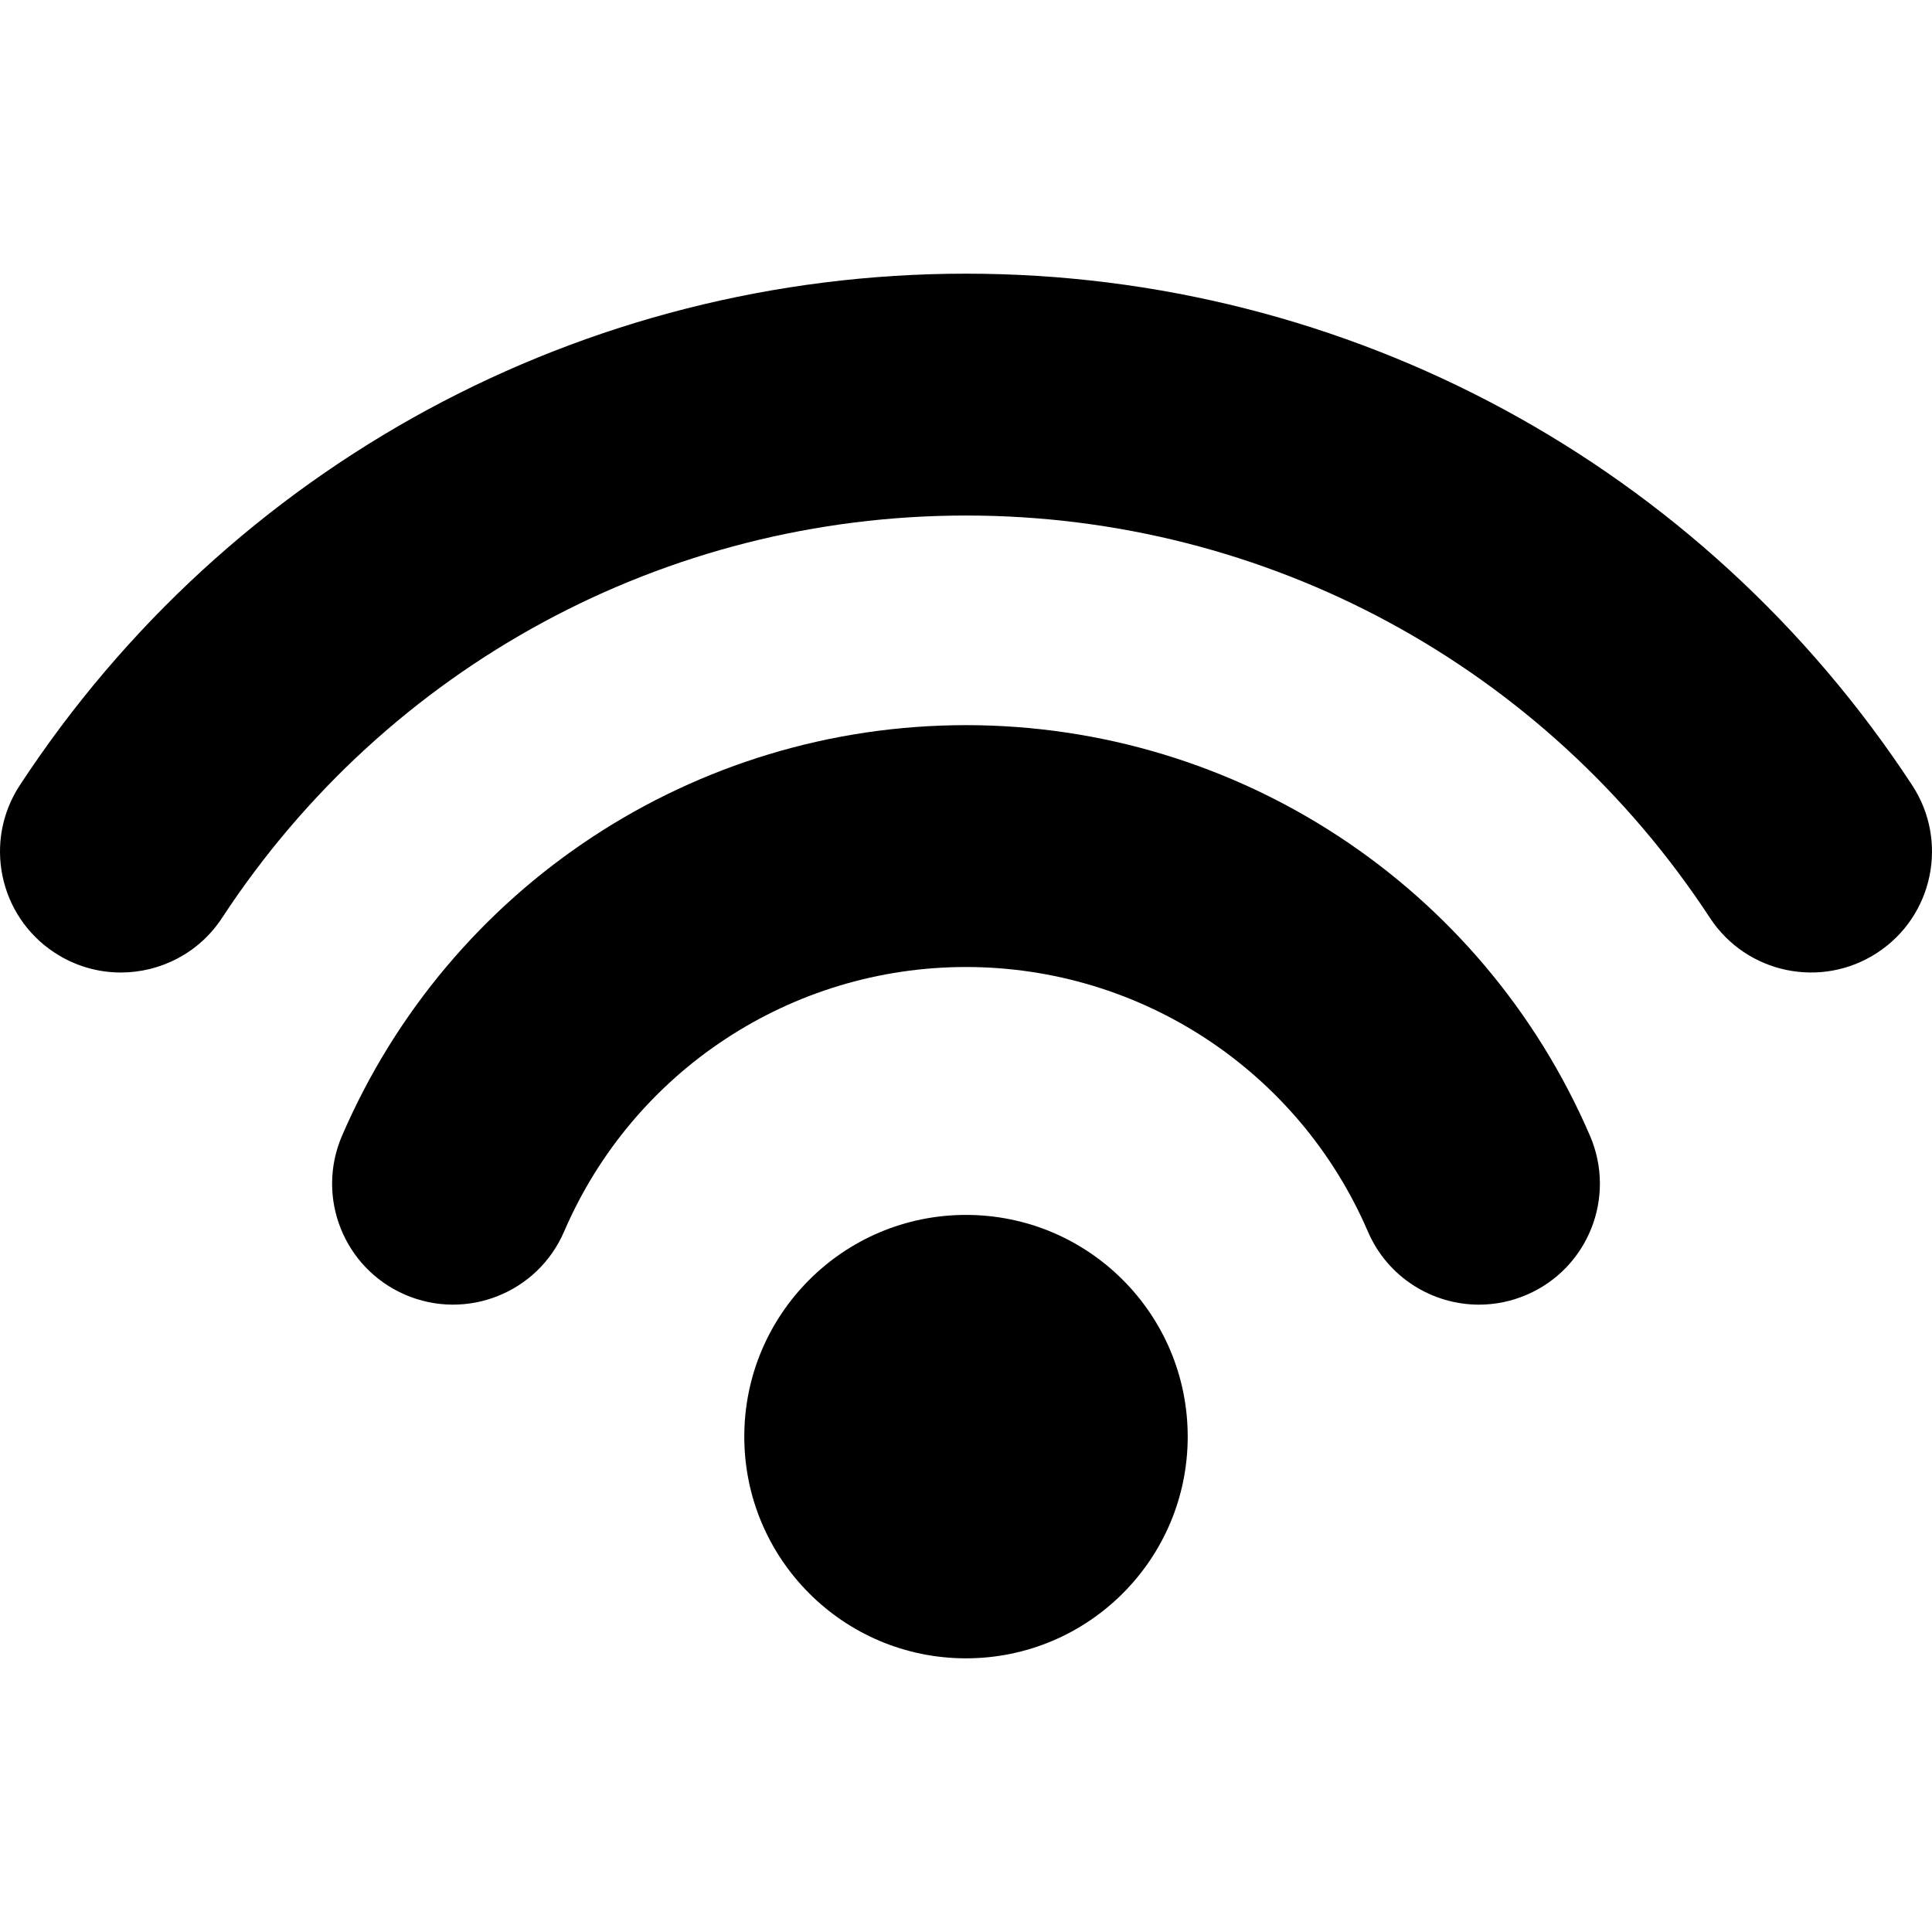
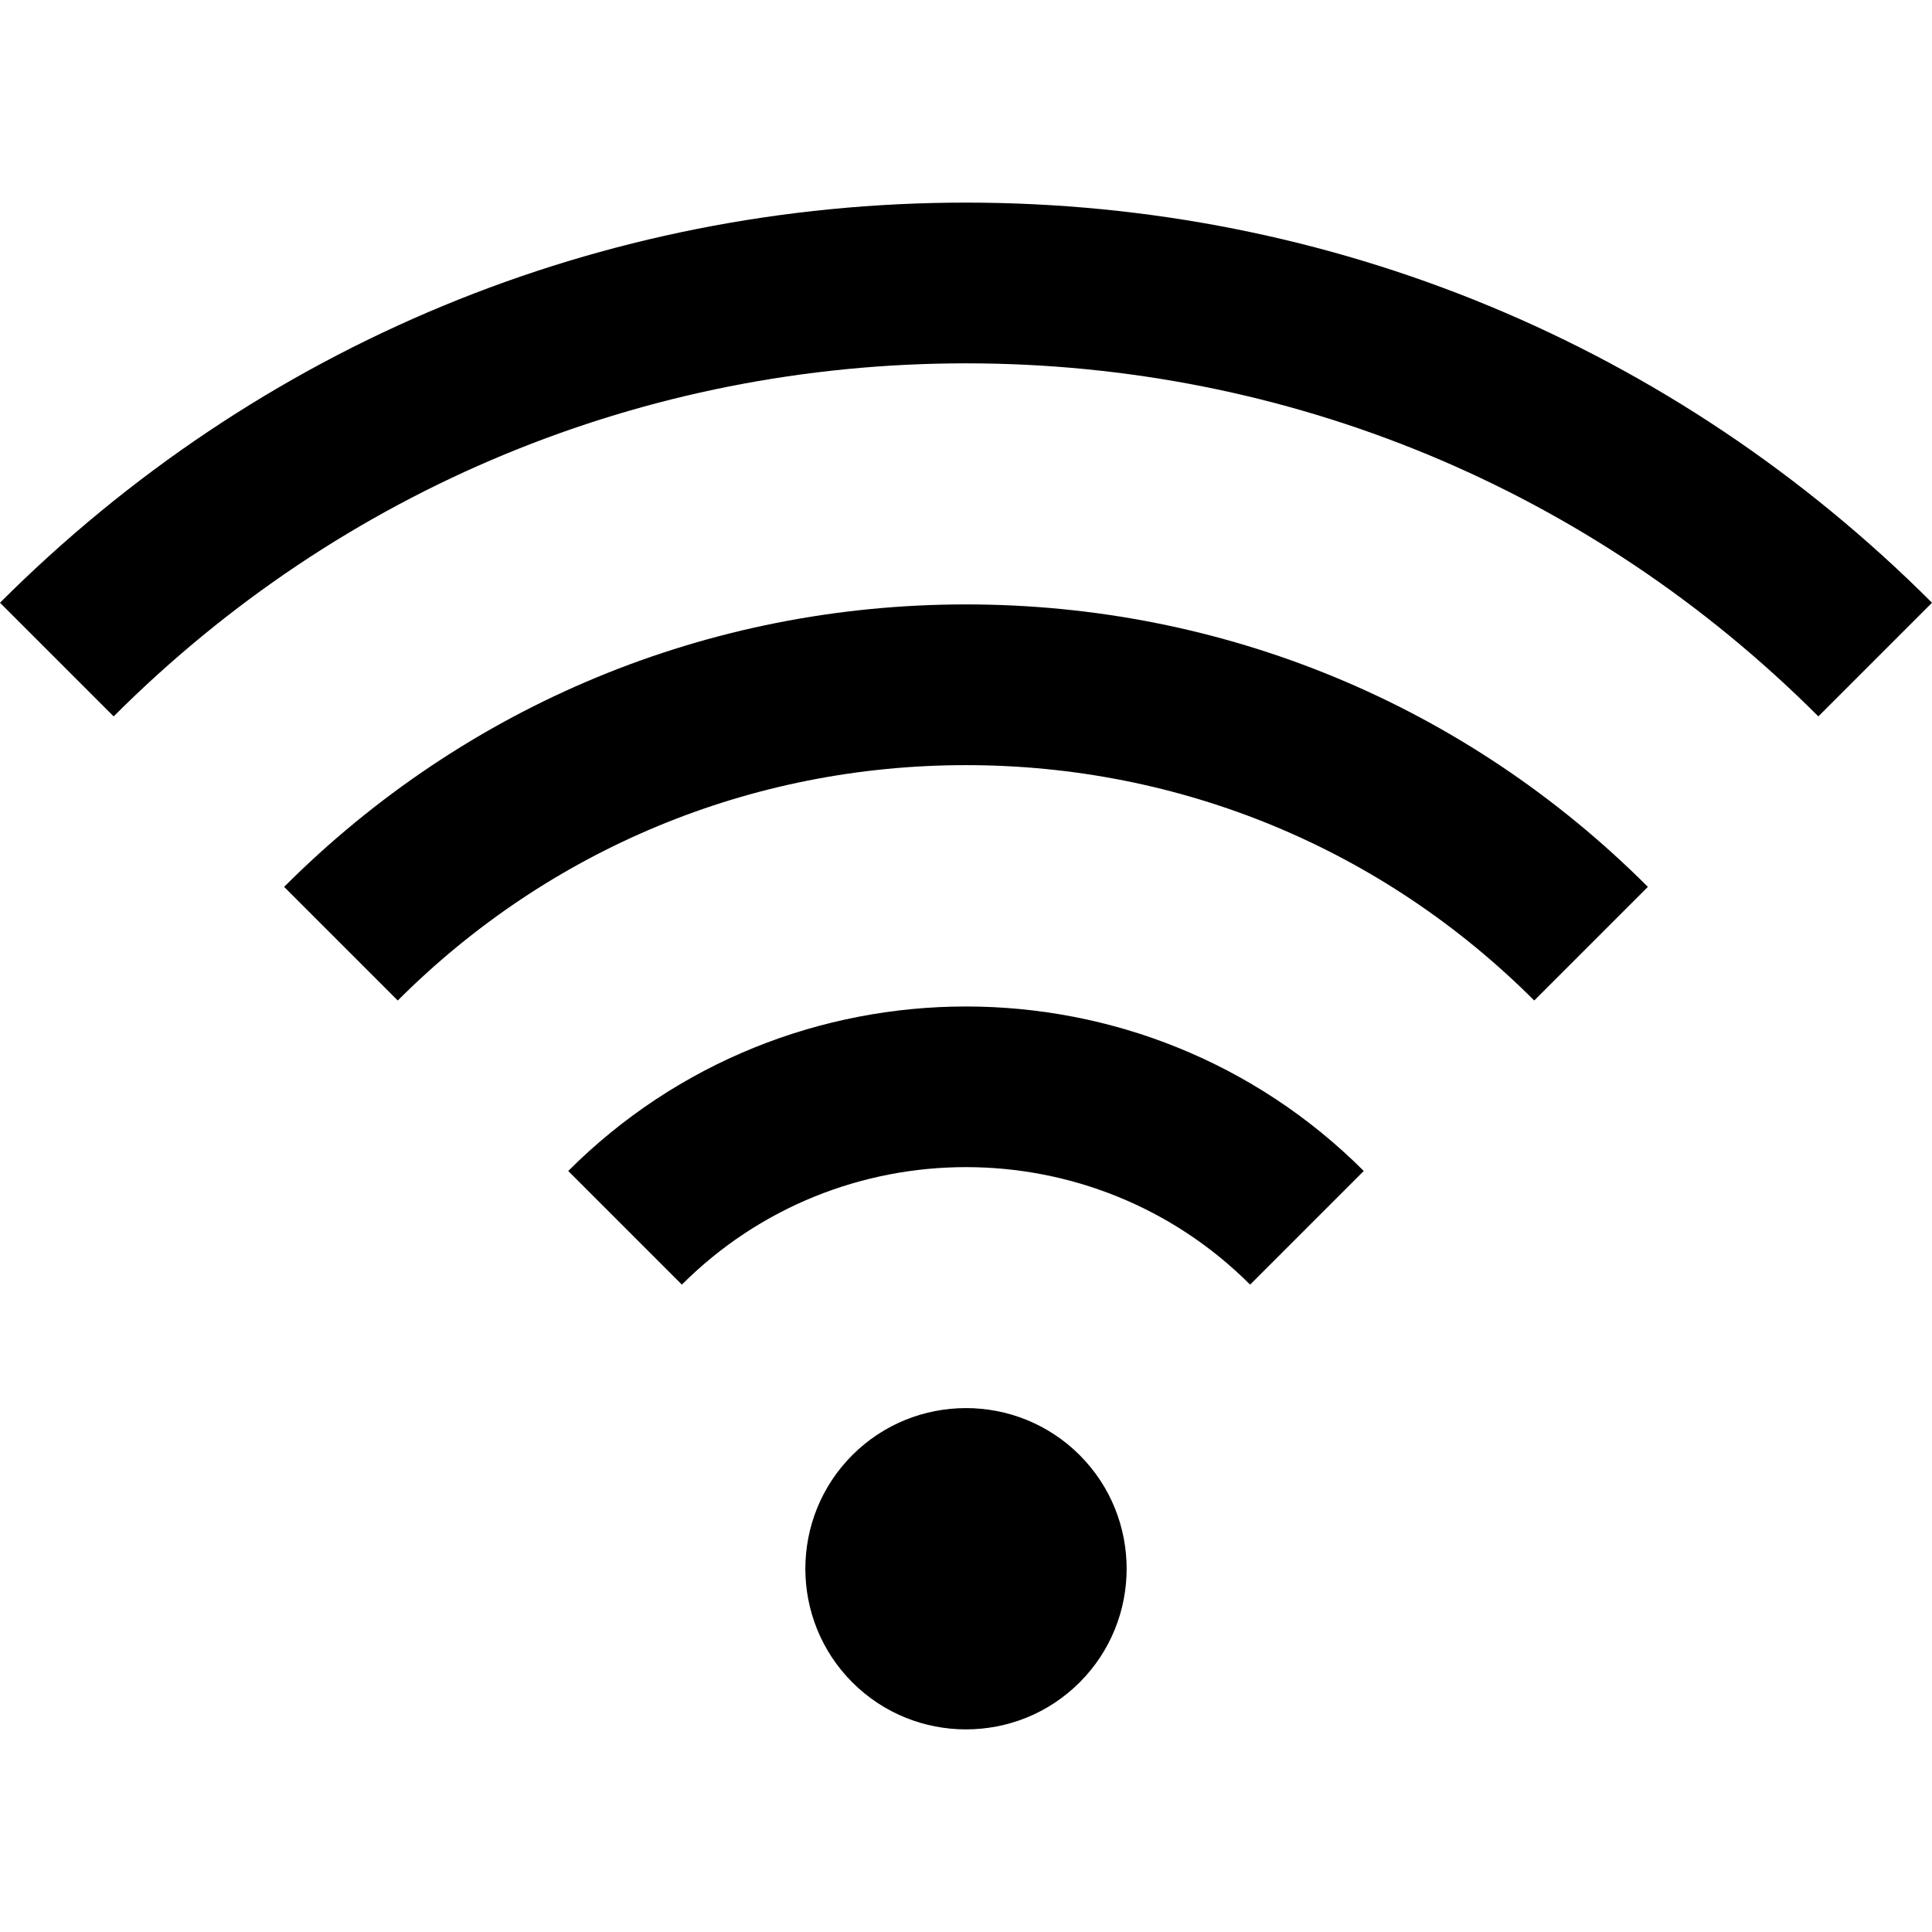
- <svg xmlns="http://www.w3.org/2000/svg" version="1.1" id="Capa_1" x="0px" y="0px" width="410px" height="410px" viewBox="0 0 410 410" style="enable-background:new 0 0 410 410;" xml:space="preserve">
+ <svg xmlns="http://www.w3.org/2000/svg" version="1.1" id="Layer_1" x="0px" y="0px" viewBox="0 0 512 512" style="enable-background:new 0 0 512 512;" xml:space="preserve">
  <g>
    <g>
-       <g>
-         <circle cx="205" cy="304.873" r="47.05" />
-         <path d="M205,153.887c-57.634,0-109.614,34.209-132.423,87.155c-5.607,13.018,0.399,28.114,13.415,33.722     c13.018,5.608,28.115-0.396,33.722-13.414c14.692-34.1,48.169-56.136,85.286-56.136s70.594,22.036,85.286,56.136     c4.182,9.707,13.641,15.517,23.581,15.517c3.389,0,6.834-0.674,10.142-2.103c13.019-5.606,19.022-20.704,13.416-33.722     C314.614,188.096,262.634,153.887,205,153.887z" />
-         <path d="M405.797,166.646C361.235,98.664,286.17,58.078,205,58.078S48.765,98.664,4.203,166.646     c-7.771,11.854-4.459,27.761,7.394,35.532c4.338,2.844,9.219,4.203,14.045,4.203c8.362,0,16.561-4.081,21.487-11.598     c35.044-53.461,94.06-85.38,157.871-85.38c63.811,0,122.827,31.918,157.871,85.379c7.77,11.853,23.678,15.166,35.533,7.395     C410.256,194.407,413.567,178.5,405.797,166.646z" />
-       </g>
+       <path d="M286.117,385.614c-16.606-16.607-43.629-16.607-60.235,0c-16.607,16.607-16.607,43.629,0,60.236    c8.303,8.304,19.211,12.456,30.117,12.456s21.815-4.151,30.117-12.456C302.724,429.244,302.724,402.221,286.117,385.614z" />
+     </g>
+   </g>
+   <g>
+     <g>
+       <path d="M150.588,310.321l30.117,30.117c41.518-41.517,109.07-41.517,150.588,0l30.117-30.117    C303.288,252.198,208.712,252.198,150.588,310.321z" />
+     </g>
+   </g>
+   <g>
+     <g>
+       <path d="M256,160.176c-68.262,0-132.438,26.582-180.706,74.851l30.117,30.117c40.223-40.223,93.704-62.376,150.588-62.376    c56.884,0,110.365,22.153,150.588,62.376l30.117-30.117C388.438,186.758,324.262,160.176,256,160.176z" />
+     </g>
+   </g>
+   <g>
+     <g>
+       <path d="M256,53.694c-96.704,0-187.62,37.659-256,106.039l30.117,30.117C90.453,129.515,170.674,96.287,256,96.287    s165.547,33.228,225.883,93.564L512,159.733C443.62,91.353,352.704,53.694,256,53.694z" />
    </g>
  </g>
  <g>
</g>
  <g>
</g>
  <g>
</g>
  <g>
</g>
  <g>
</g>
  <g>
</g>
  <g>
</g>
  <g>
</g>
  <g>
</g>
  <g>
</g>
  <g>
</g>
  <g>
</g>
  <g>
</g>
  <g>
</g>
  <g>
</g>
</svg>
